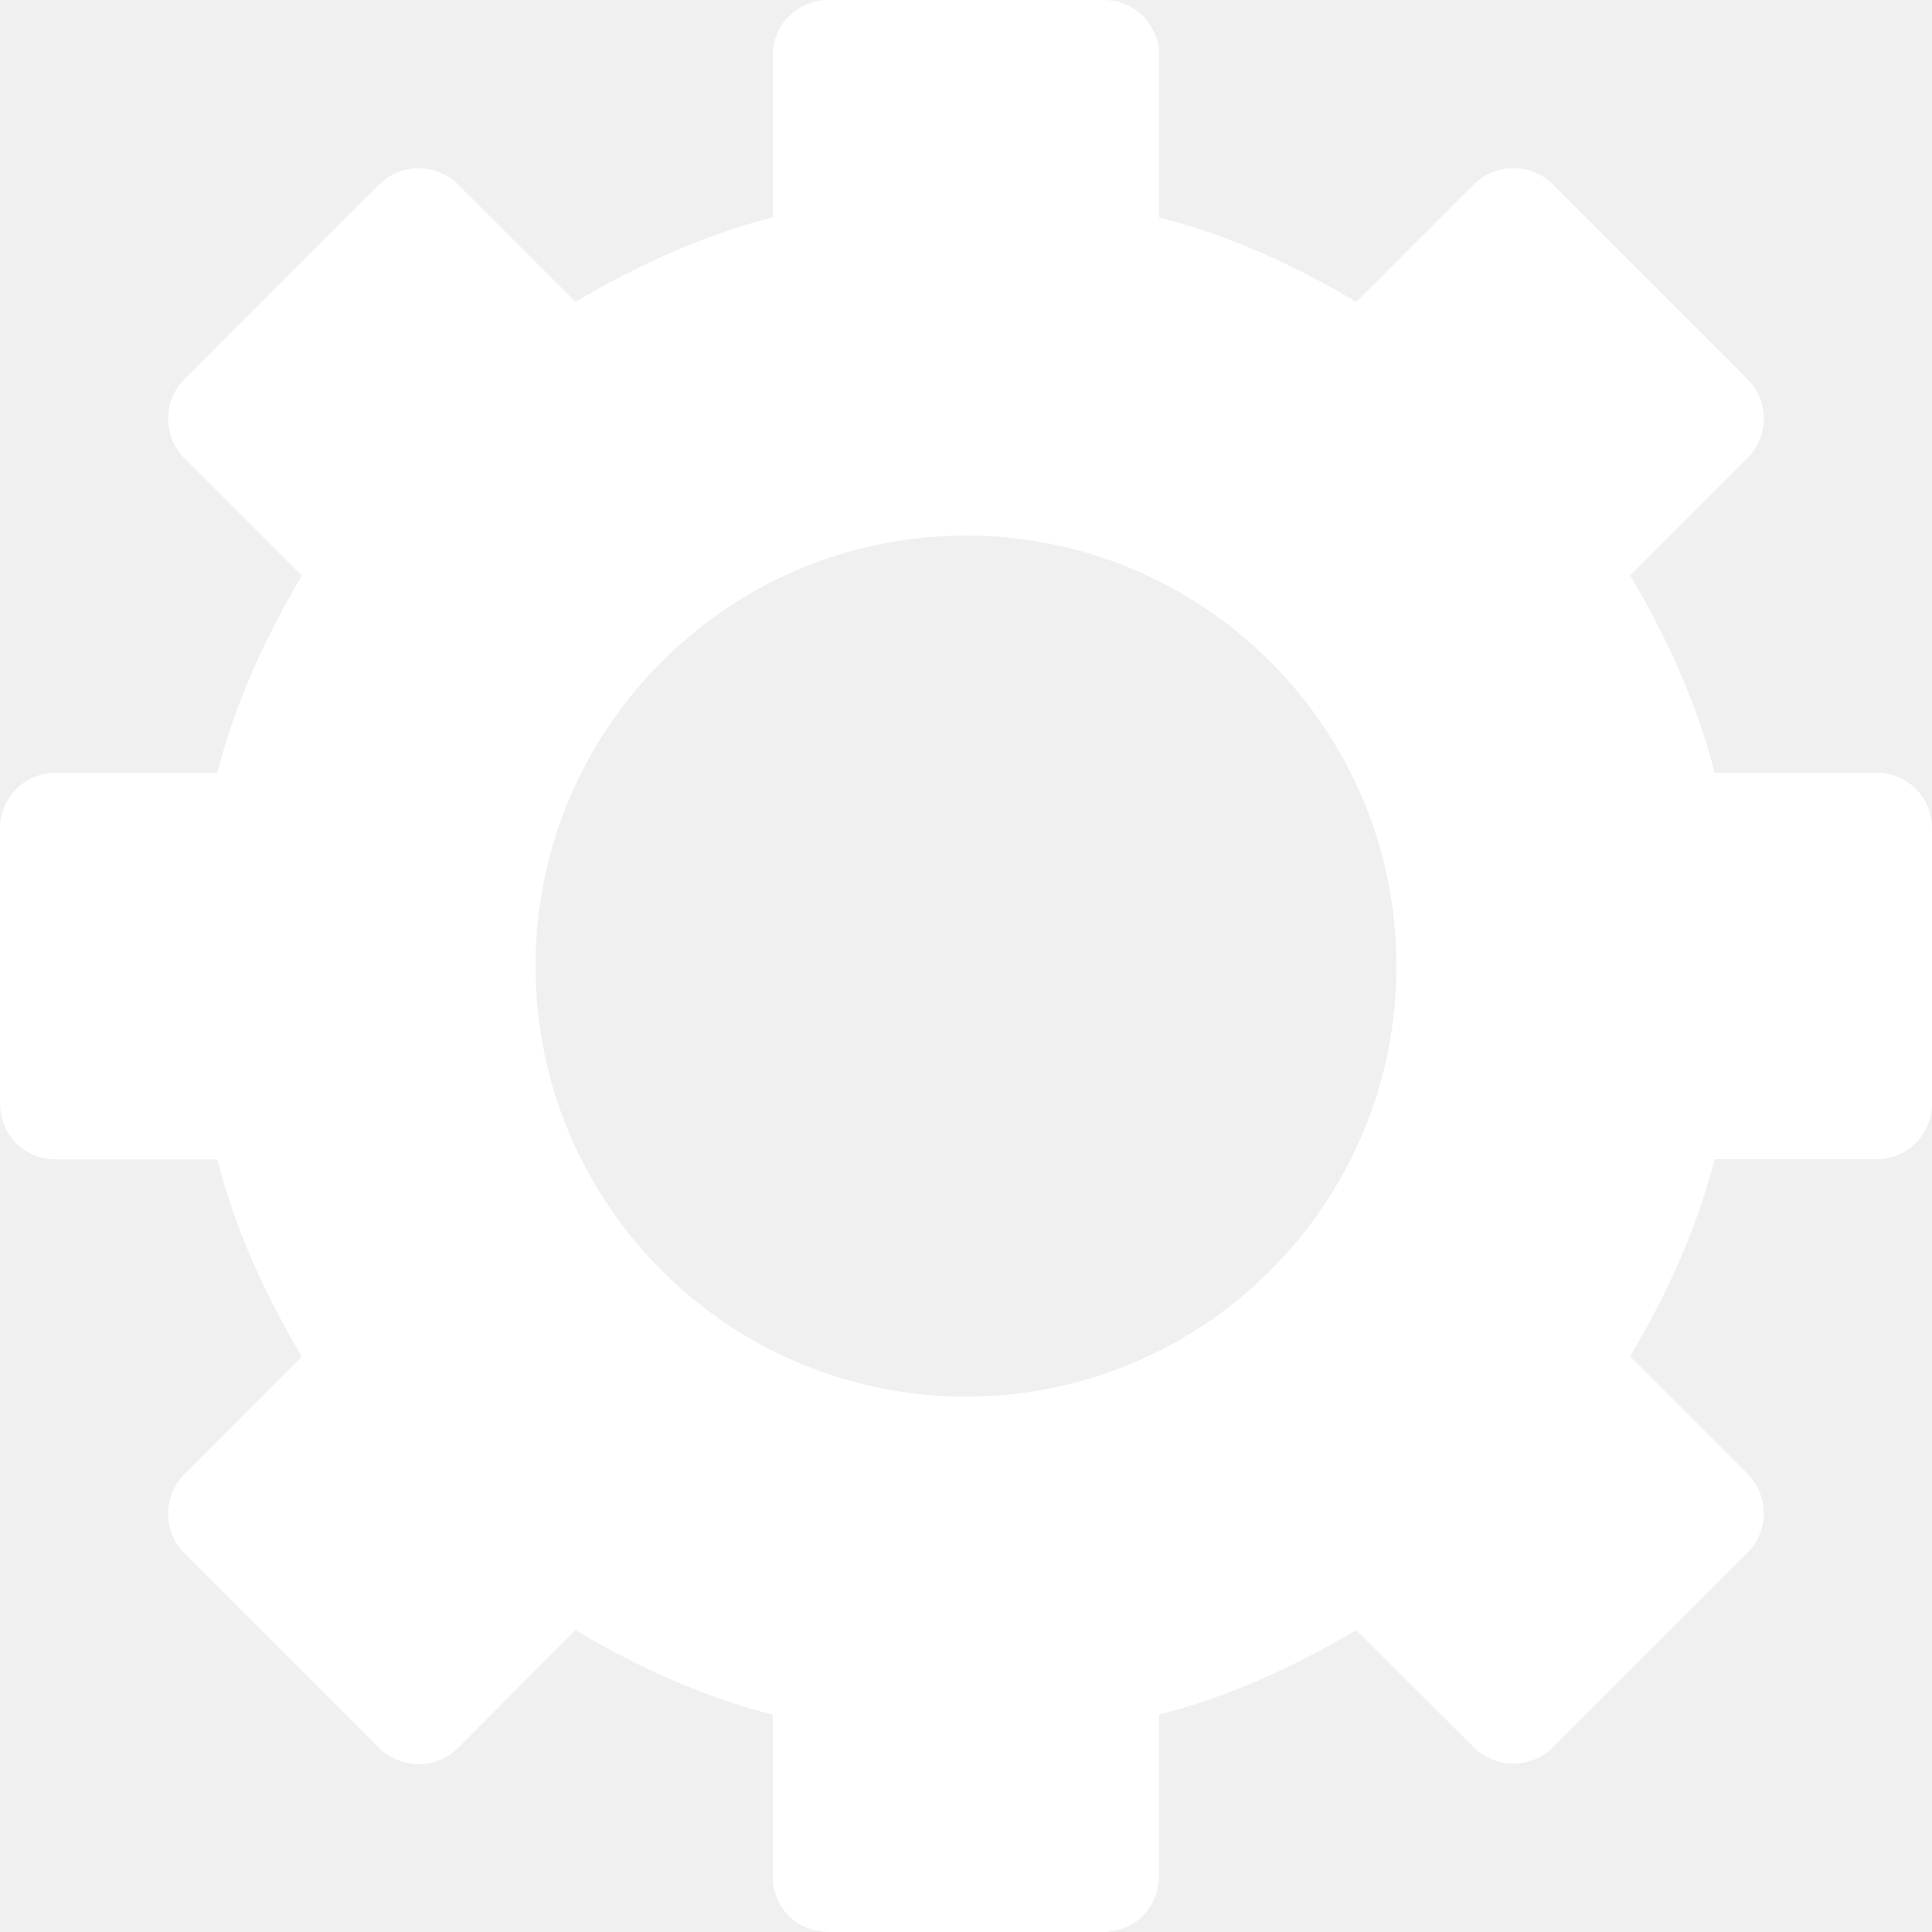
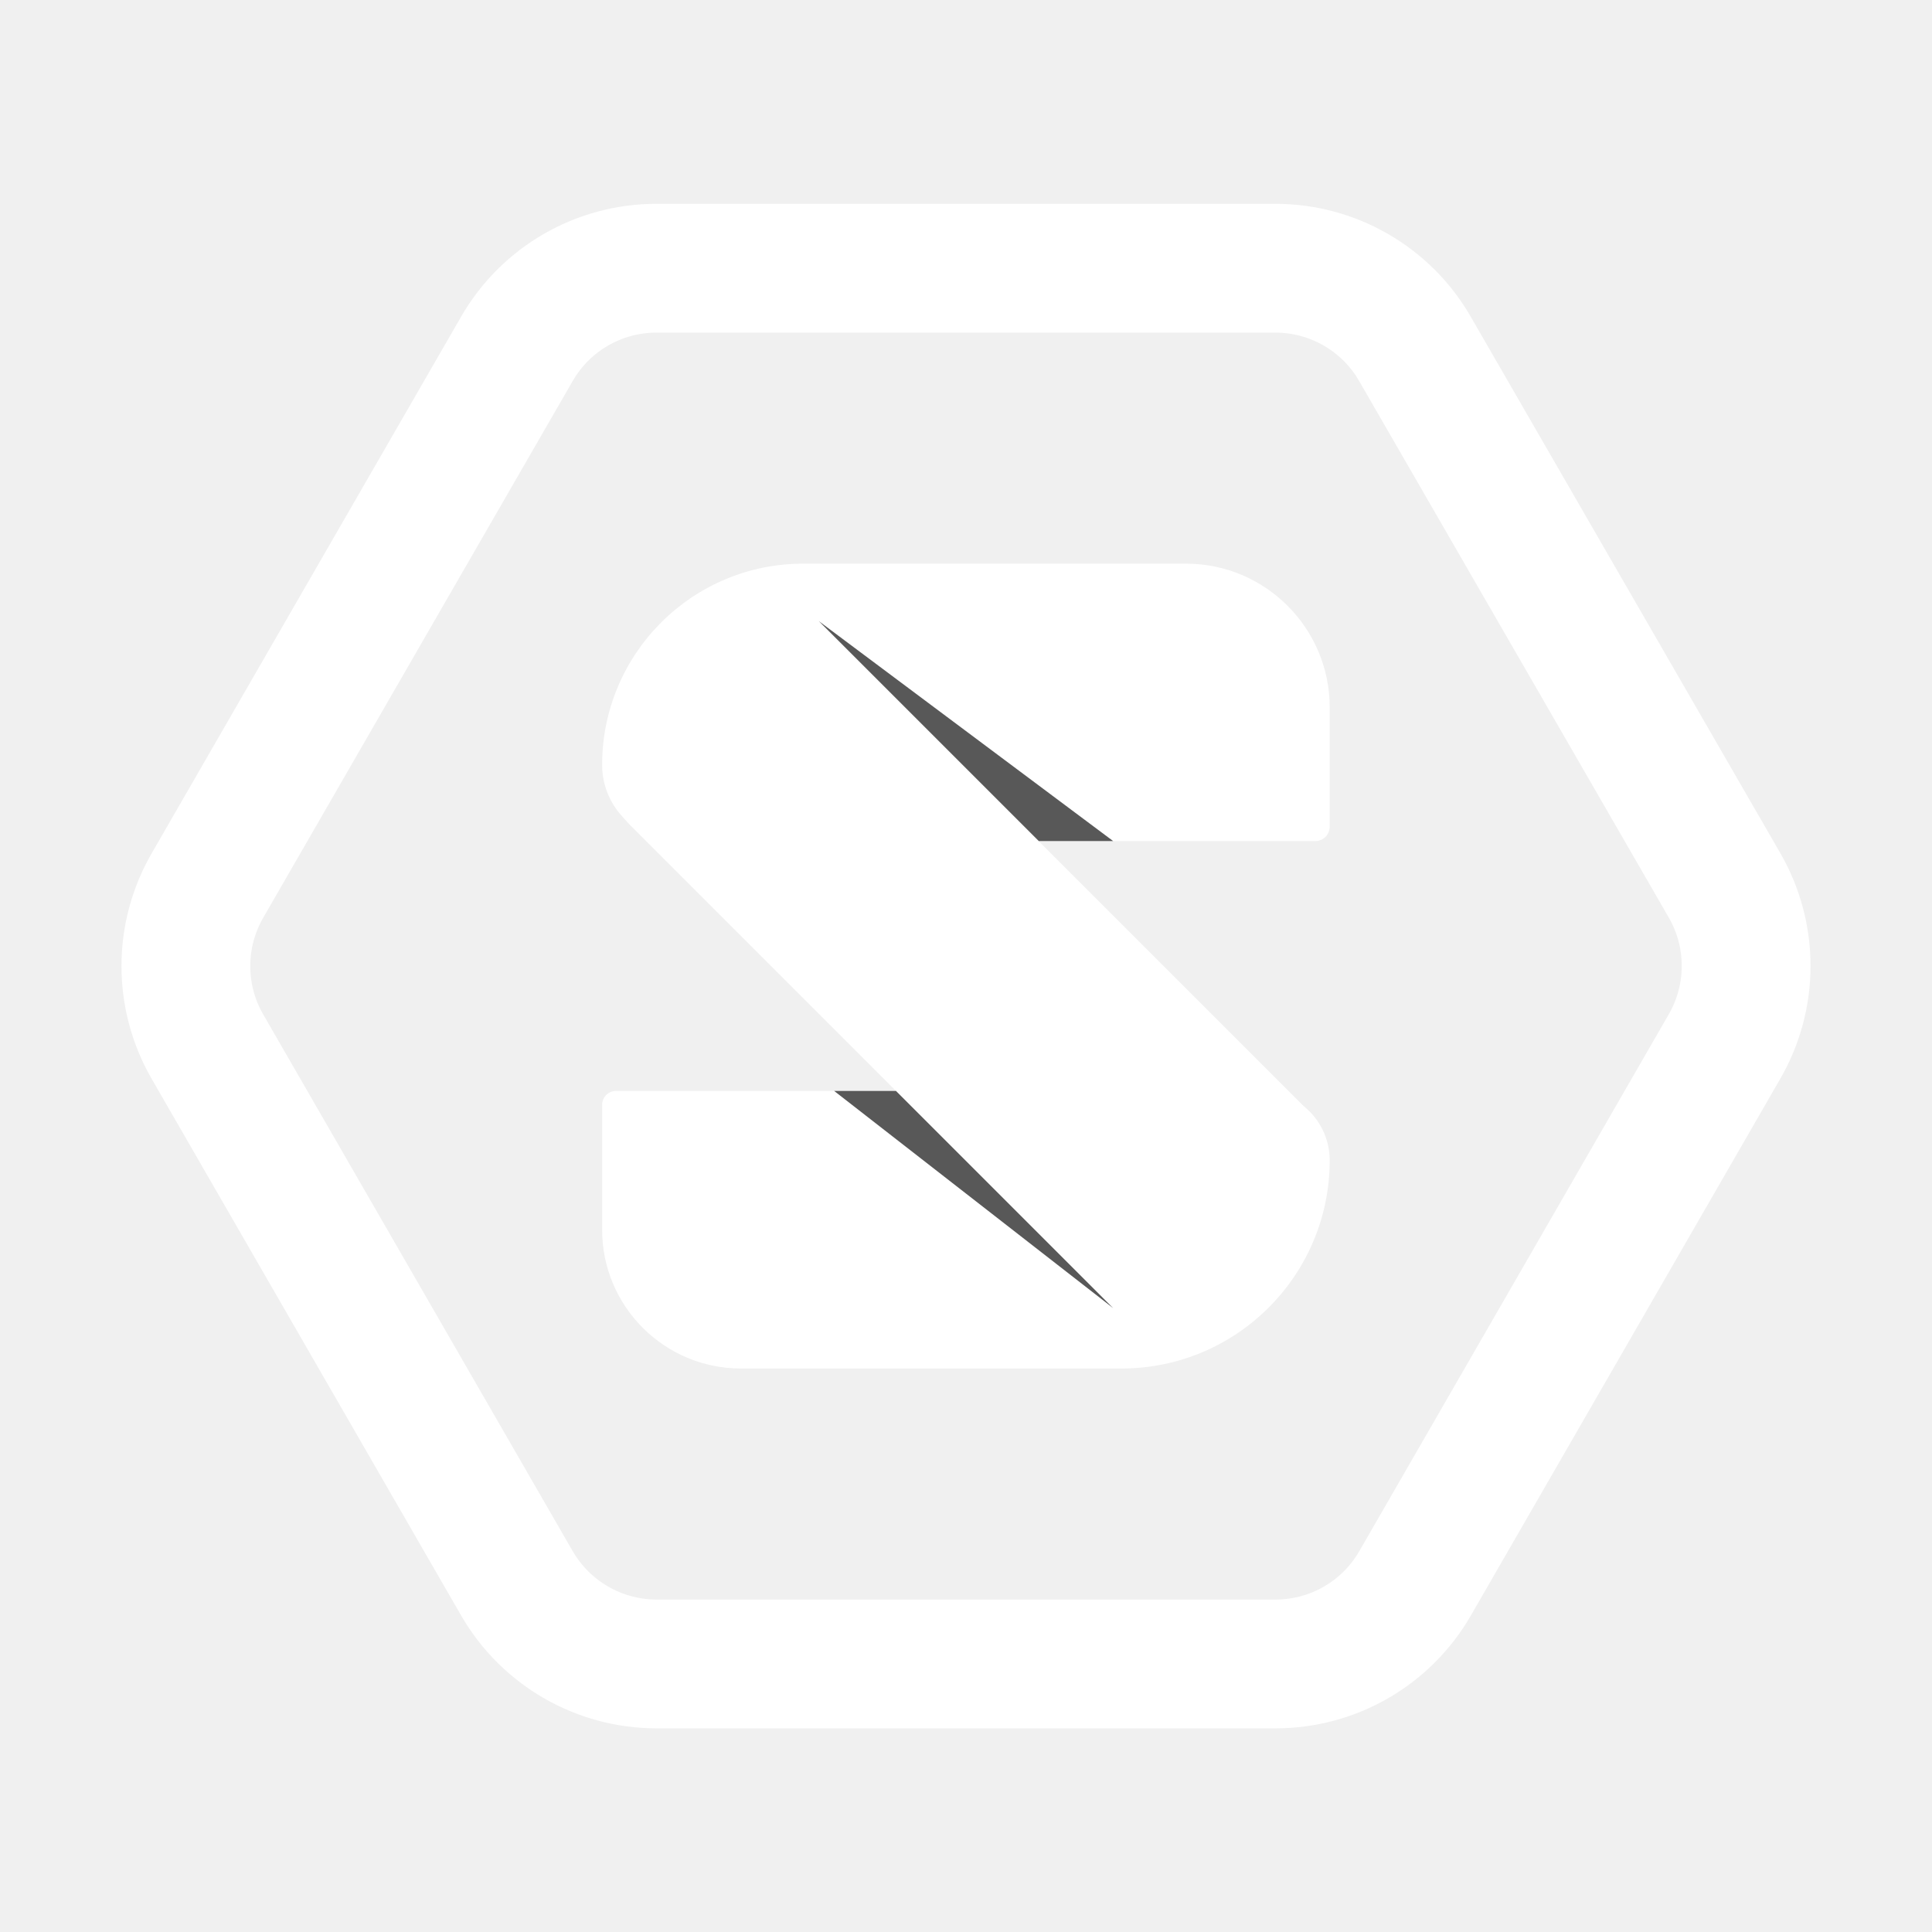
- <svg xmlns="http://www.w3.org/2000/svg" height="32" width="32" version="1" viewBox="0 0 32 32" id="svg4">
-   <defs id="defs8" />
-   <path d="M13.733 0a.915.915 0 0 0-.933.934V3.6c-1.182.304-2.243.794-3.267 1.4L7.6 3.068a.93.93 0 0 0-1.334 0l-3.2 3.2a.93.93 0 0 0 0 1.334L5 9.535c-.607 1.024-1.097 2.085-1.4 3.267H.933a.915.915 0 0 0-.933.934v4.533c0 .53.403.934.933.934H3.6c.303 1.182.793 2.243 1.4 3.267l-1.934 1.935a.93.93 0 0 0 0 1.333l3.2 3.2a.93.93 0 0 0 1.333 0L9.532 27c1.024.61 2.085 1.097 3.266 1.4v2.667c0 .53.402.933.932.933h4.534c.53 0 .933-.403.933-.935V28.4c1.18-.305 2.24-.795 3.265-1.4L24.4 28.93a.93.93 0 0 0 1.332 0l3.2-3.2a.93.93 0 0 0 0-1.333L27 22.465c.607-1.024 1.096-2.085 1.4-3.266h2.665a.915.915 0 0 0 .935-.933v-4.534a.915.915 0 0 0-.934-.933H28.4c-.304-1.182-.792-2.243-1.4-3.267L28.932 7.6a.93.93 0 0 0 0-1.334l-3.2-3.2a.93.93 0 0 0-1.333 0L22.465 5c-1.024-.607-2.084-1.097-3.266-1.4V.933A.915.915 0 0 0 18.267 0zM16 8.87A7.134 7.134 0 0 1 23.13 16 7.134 7.134 0 0 1 16 23.133c-3.936 0-7.13-3.196-7.13-7.132S12.063 8.87 16 8.87z" display="block" fill="#fff" id="path2" style="fill:#ffffff" />
+ <svg xmlns="http://www.w3.org/2000/svg" version="1.1" id="Layer_1" x="0px" y="0px" viewBox="0 0 1200 1200" style="enable-background:new 0 0 1200 1200;" xml:space="preserve">
+   <style type="text/css">
+ 	.st0{stroke: #FFF; stroke-width: 80px; fill: #ffffff00; }
+ 	.st1{fill:#FFF;}
+ 	.st2{opacity:0.7;fill:#111;}
+ </style>
+   <path id="XMLID_1_" class="st0" d="M321.1,983.5L128.8,650c-17.8-30.9-17.8-69,0-99.9l192.3-333.5c17.9-31,50.9-50,86.6-50h384.5  c35.7,0,68.8,19.1,86.6,50L1071.2,550c17.8,30.9,17.8,69,0,99.9L878.9,983.5c-17.9,31-50.9,50-86.6,50H407.8  C372,1033.5,339,1014.4,321.1,983.5z" />
+   <path id="XMLID_2_" class="st1" d="M421.4,522.4H817c4.9,0,8.9-4,8.9-8.9v-74.1c0-49.3-40-89.3-89.3-89.3H499.1  C430,350,374,406,374,475.1v0C374,501.2,395.2,522.4,421.4,522.4z" />
+   <path id="XMLID_3_" class="st1" d="M460.2,850h236.4c71.4,0,129.3-57.9,129.3-129.3v0c0-23.8-19.3-43.1-43.1-43.1H382.6  c-4.8,0-8.6,3.9-8.6,8.6v77.6C374,811.4,412.6,850,460.2,850z" />
+   <path id="XMLID_4_" class="st1" d="M391.5,512.6l295,295c19.5,19.5,51.2,19.5,70.7,0l51.2-51.2c19.5-19.5,19.5-51.2,0-70.7l-295-295  c-19.5-19.5-51.2-19.5-70.7,0l-51.2,51.2C372,461.4,372,493.1,391.5,512.6z" />
+   <polygon id="XMLID_6_" class="st2" points="691.4,812.5 518.1,677.6 556.5,677.6 " />
+   <polygon id="XMLID_5_" class="st2" points="508.6,385.8 645.2,522.4 691.4,522.4 " />
</svg>
